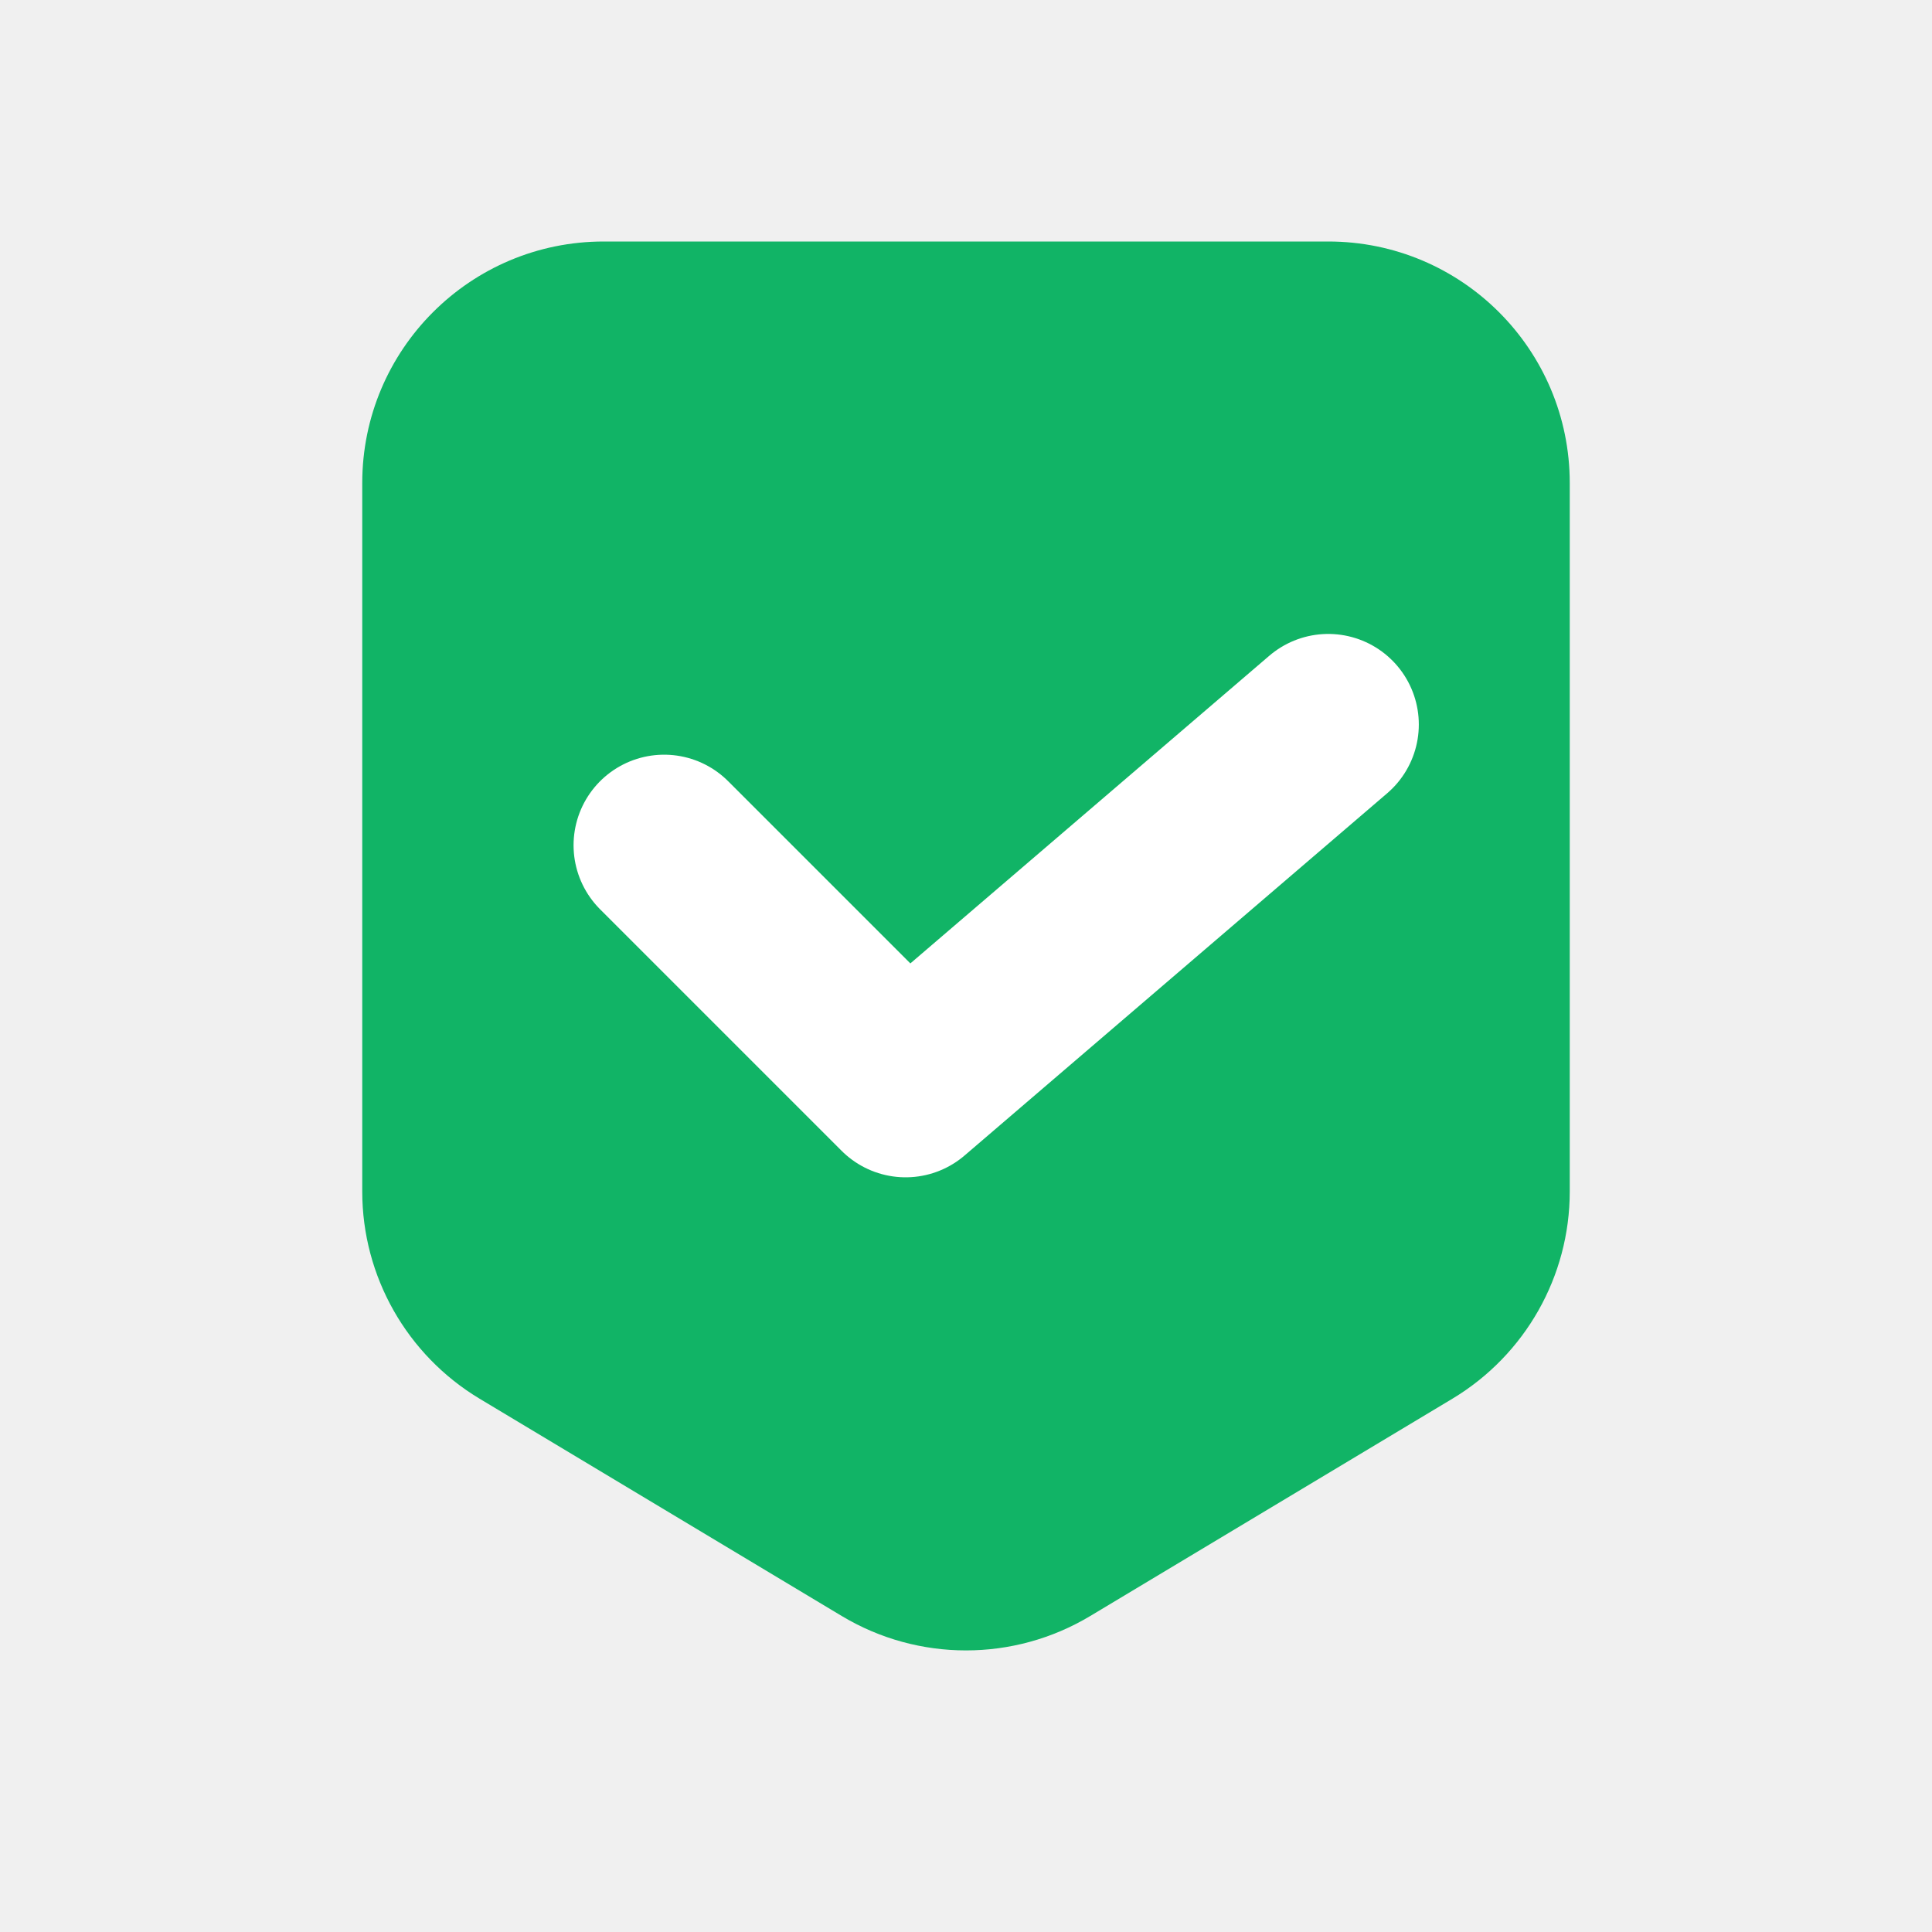
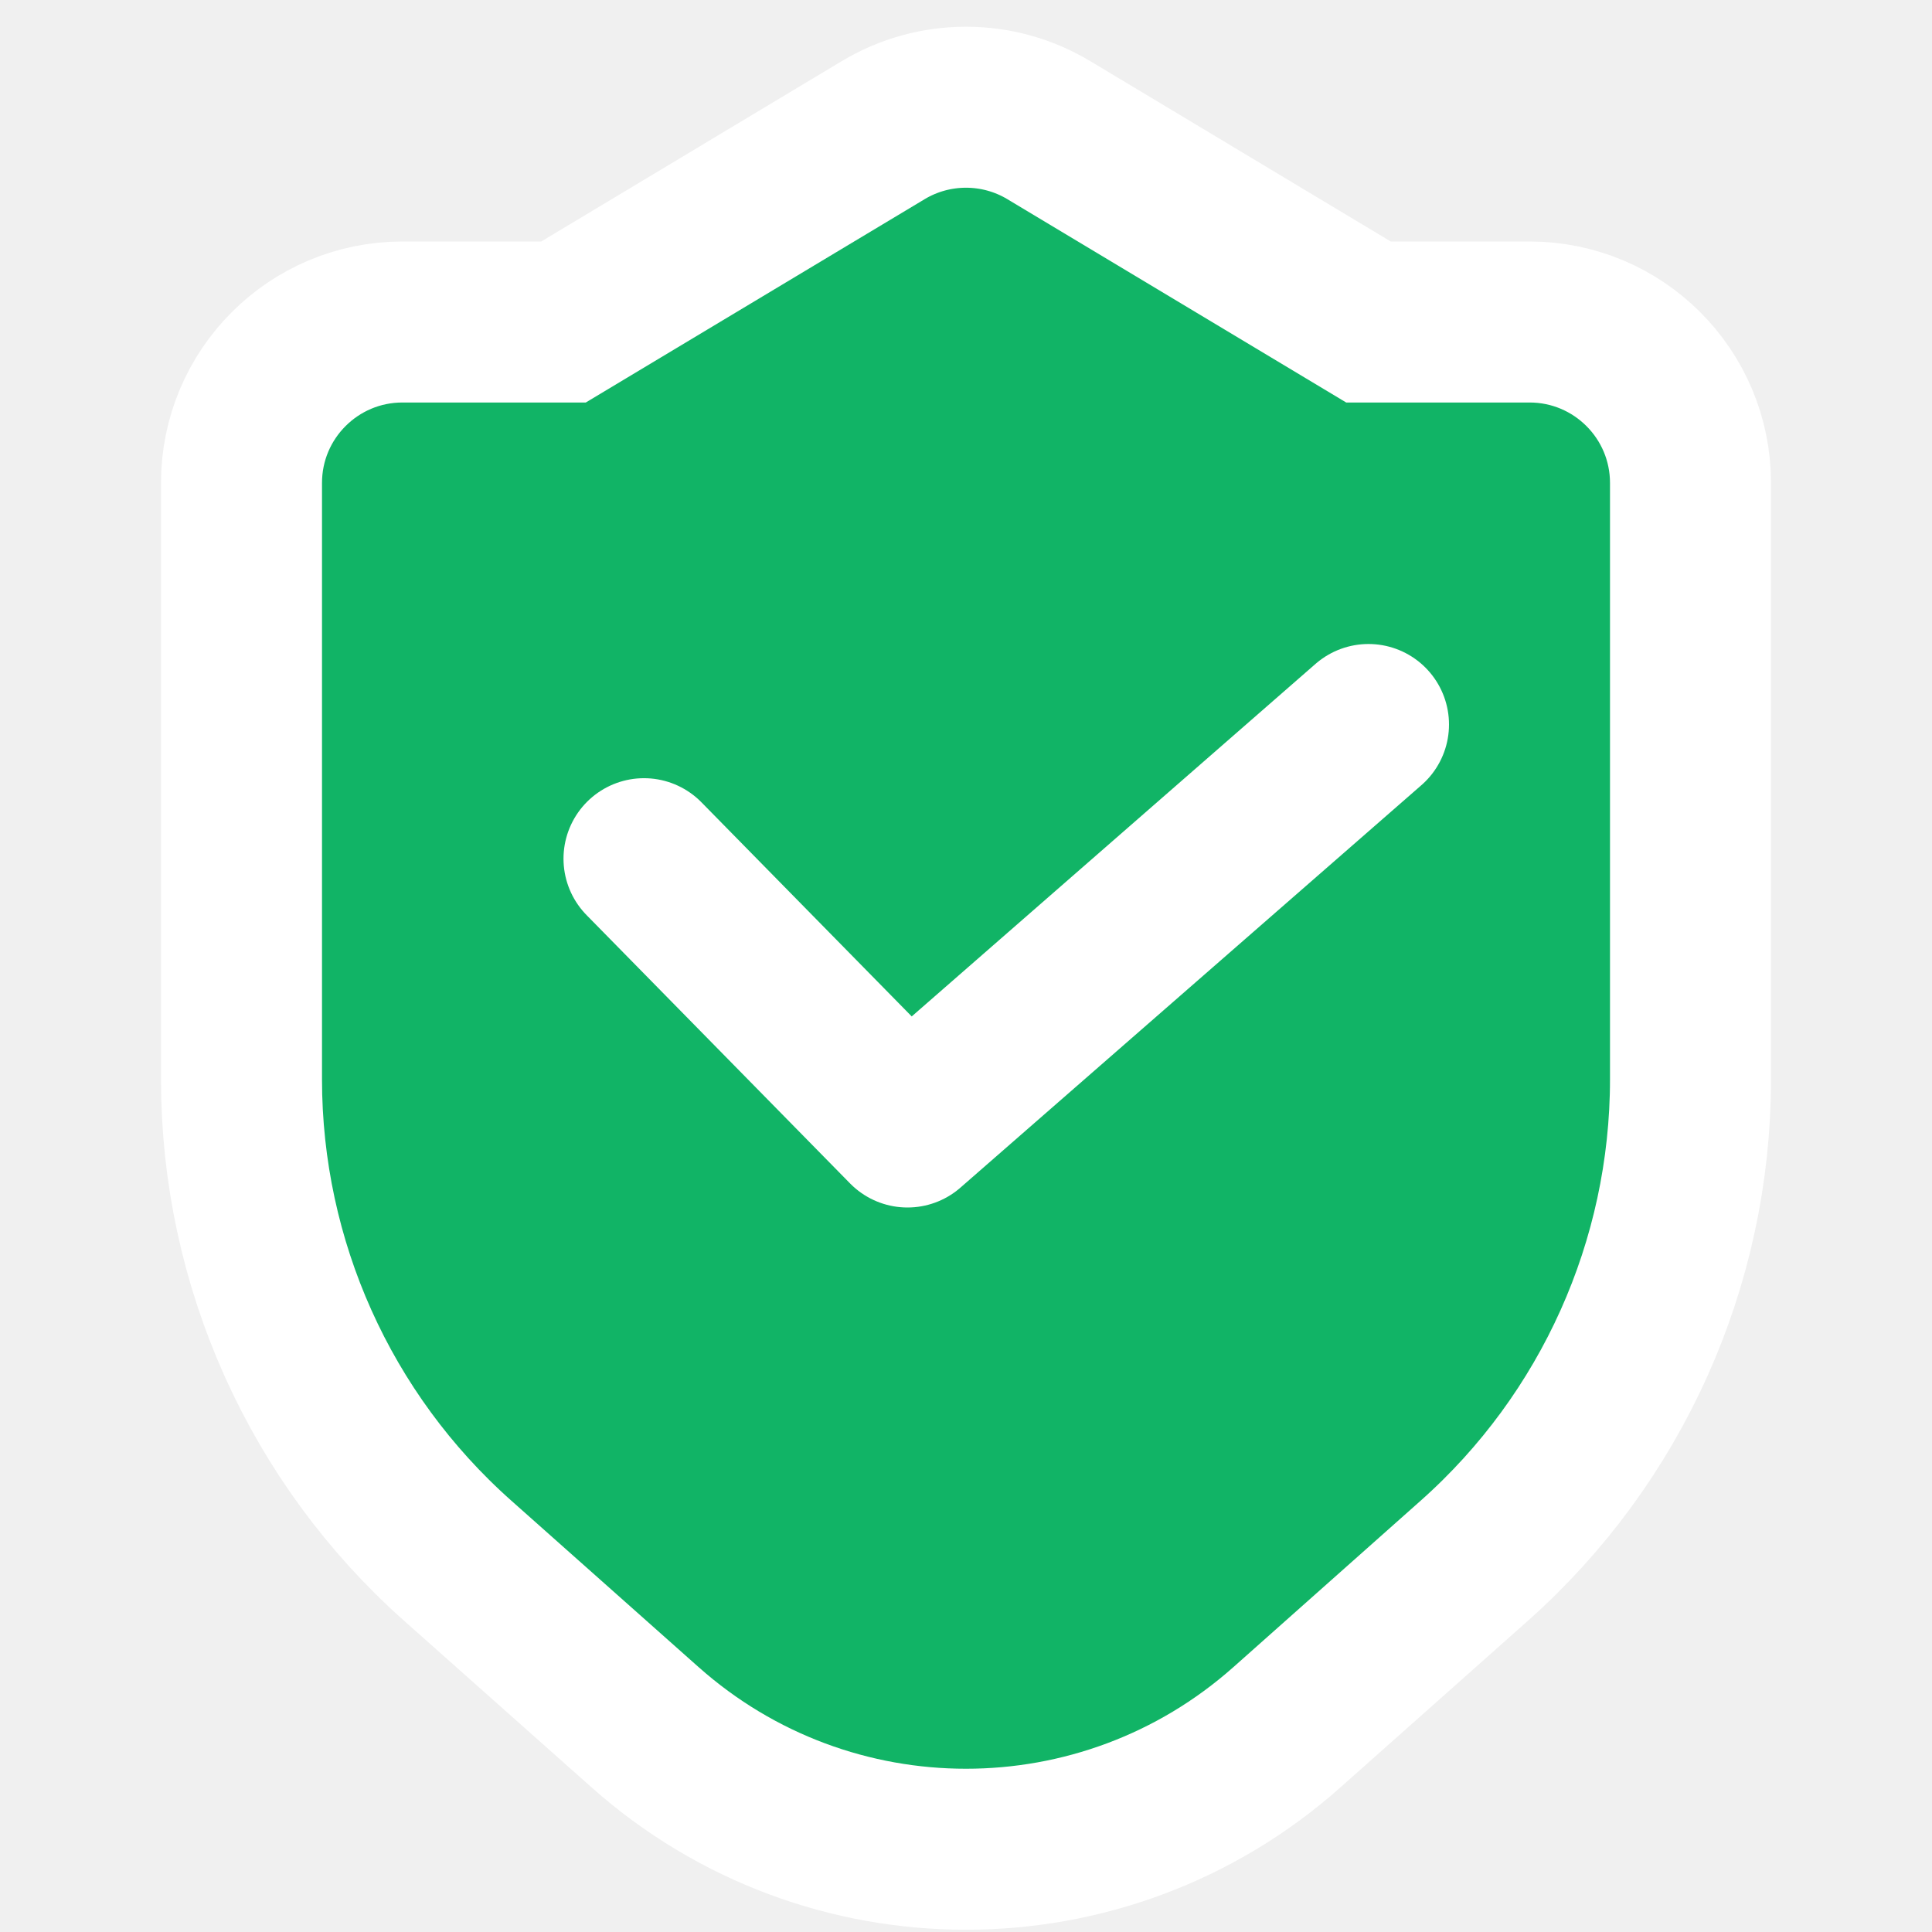
- <svg xmlns="http://www.w3.org/2000/svg" width="16" height="16" viewBox="0 0 16 16" fill="none">
-   <g id="Group 152">
-     <path id="Rectangle 179" d="M3 4C3 2.895 3.895 2 5 2H11C12.105 2 13 2.895 13 4V9.868C13 10.57 12.631 11.221 12.029 11.583L9.029 13.383C8.396 13.763 7.604 13.763 6.971 13.383L3.971 11.583C3.369 11.221 3 10.57 3 9.868V4Z" fill="#11B466" />
-     <path id="Vector 45" d="M5.5 7L7.5 9L11 6" stroke="white" stroke-width="1.5" stroke-linecap="round" stroke-linejoin="round" />
+ <svg xmlns="http://www.w3.org/2000/svg" width="24" height="24" viewBox="0 0 24 24" fill="none">
+   <mask id="mask0_193_705" style="mask-type:alpha" maskUnits="userSpaceOnUse" x="0" y="0" width="24" height="24">
+     <rect width="24" height="24" fill="#D9D9D9" />
+   </mask>
+   <g mask="url(#mask0_193_705)">
+     <path d="M3 6C3 4.895 3.895 4 5 4H7L10.971 1.617C11.604 1.237 12.396 1.237 13.029 1.617L17 4H19C20.105 4 21 4.895 21 6V13.408C21 15.693 20.023 17.869 18.315 19.387L15.986 21.457C13.713 23.477 10.287 23.477 8.014 21.457L5.685 19.387C3.977 17.869 3 15.693 3 13.408V6Z" fill="#11B466" stroke="white" stroke-width="2" />
+     <path d="M8 10.667L11.273 14L17 9" stroke="white" stroke-width="2" stroke-linecap="round" stroke-linejoin="round" />
  </g>
</svg>
